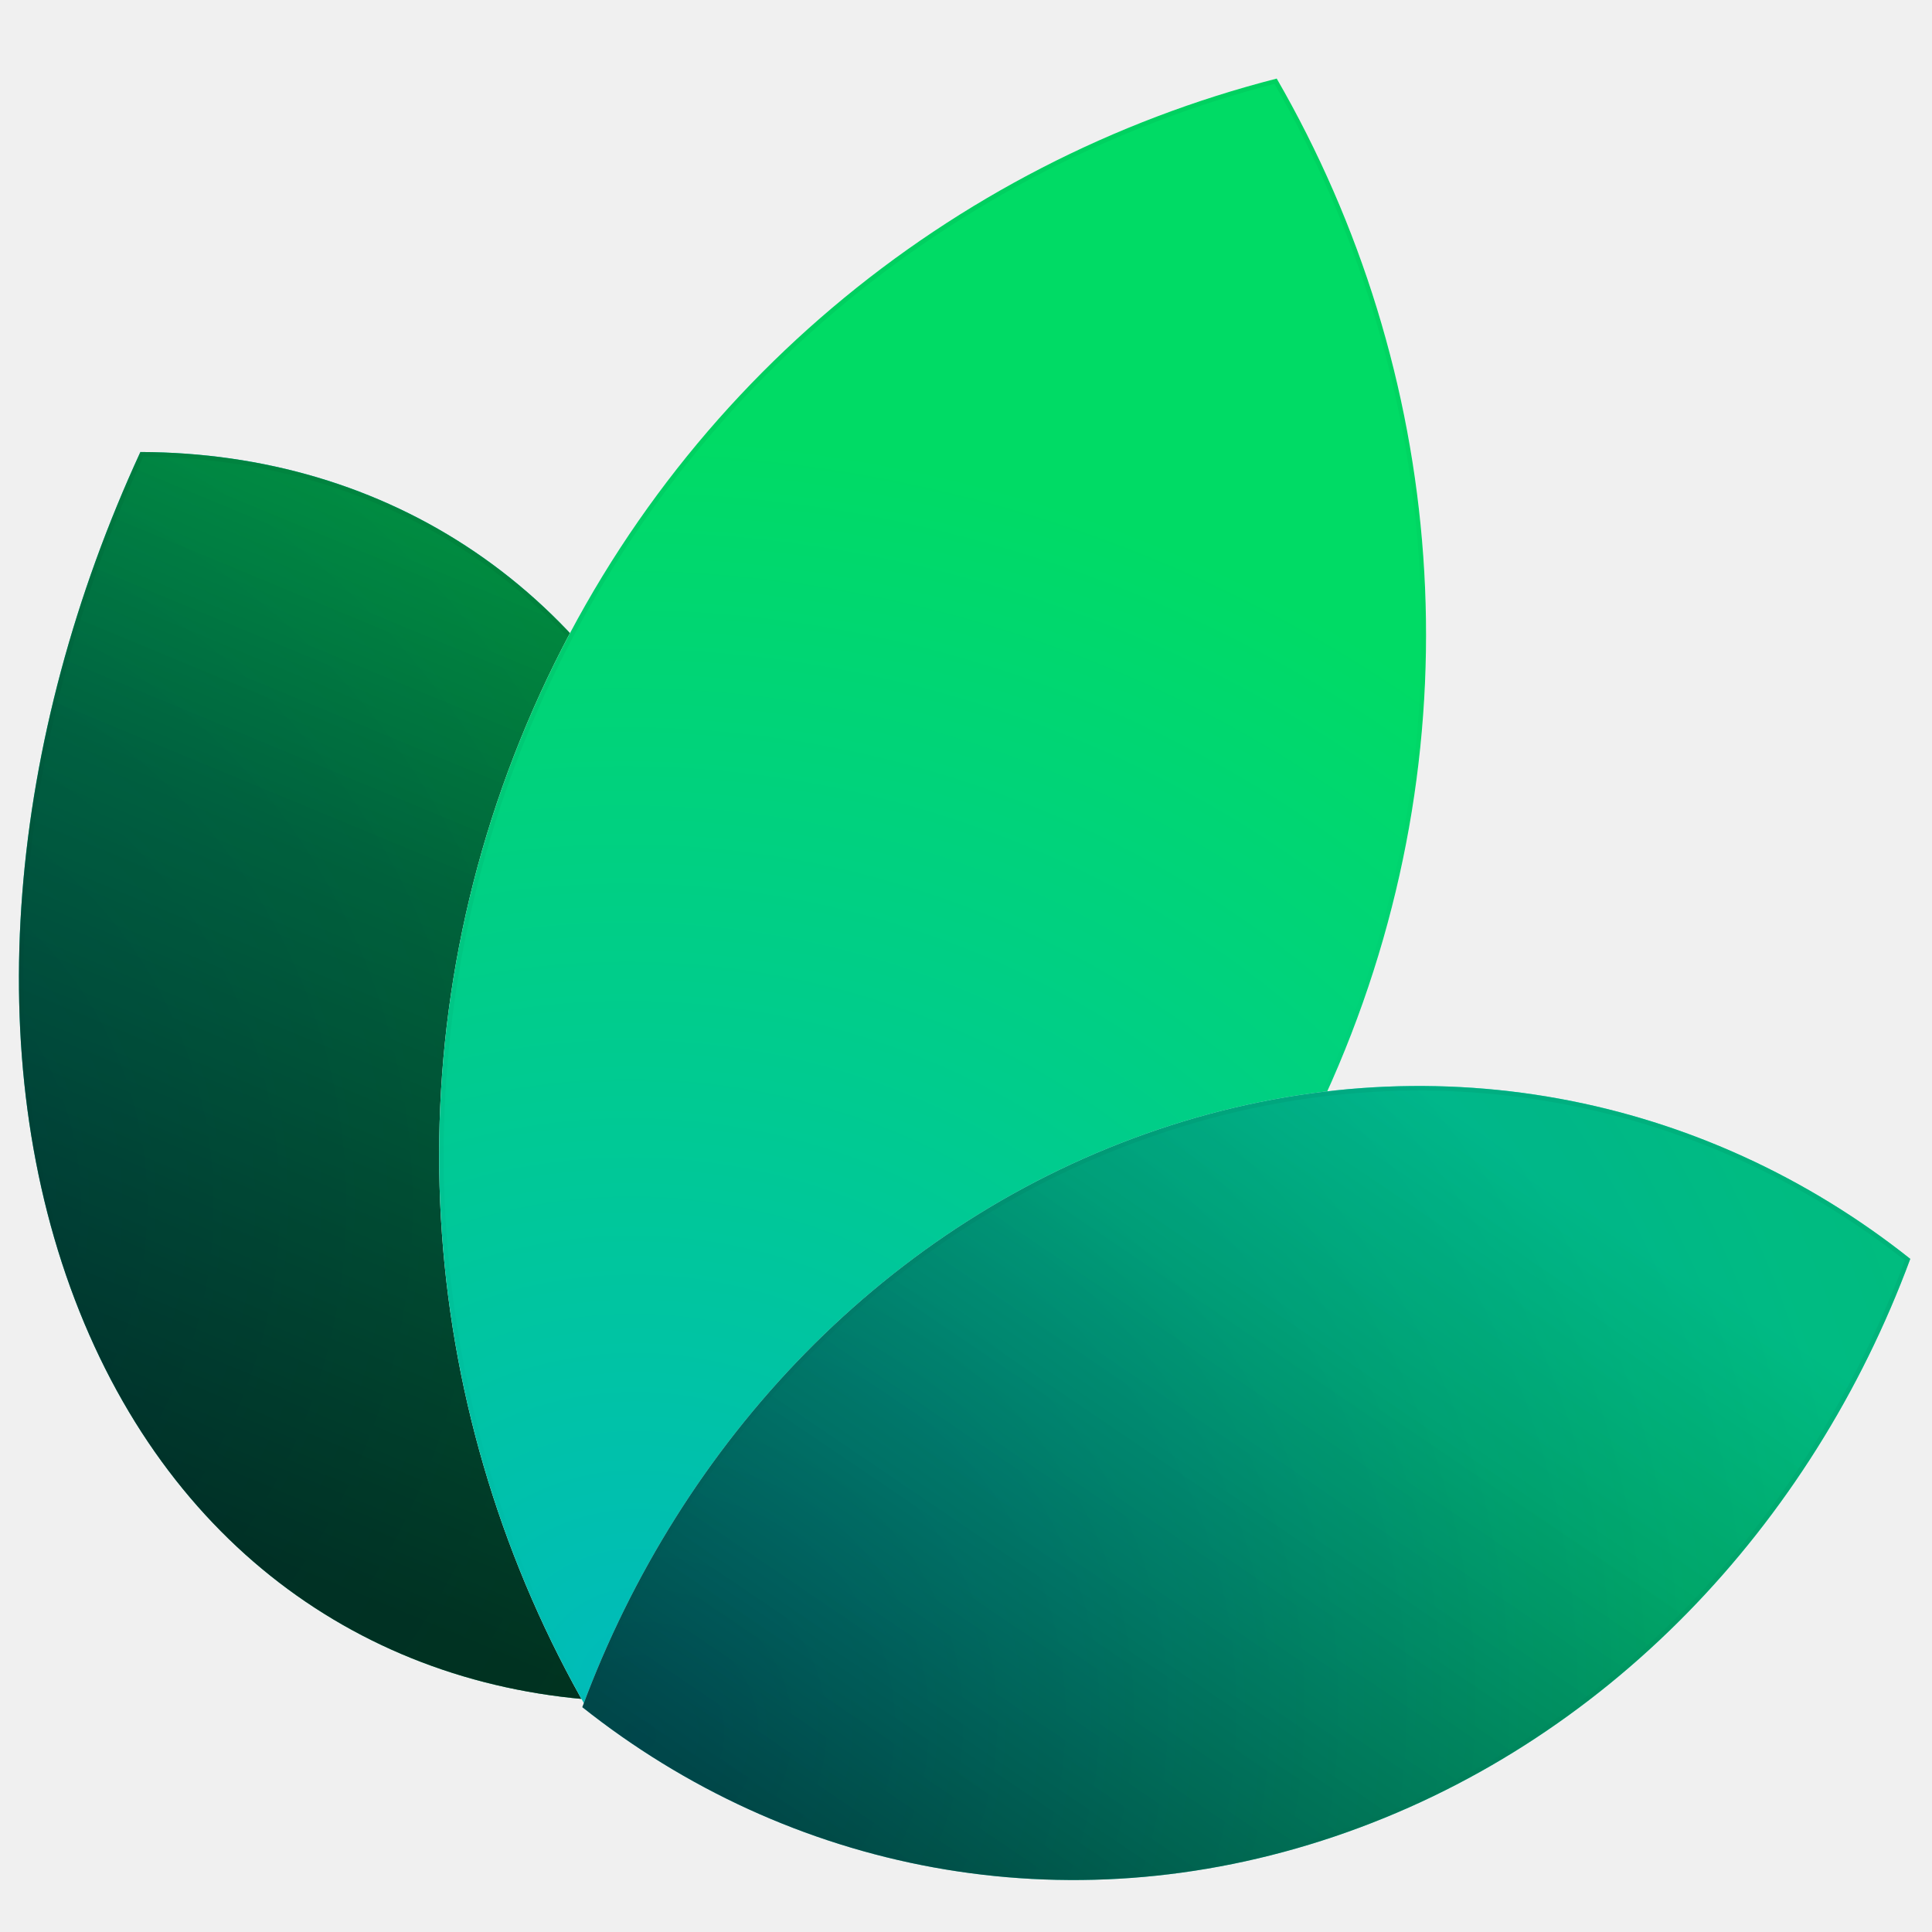
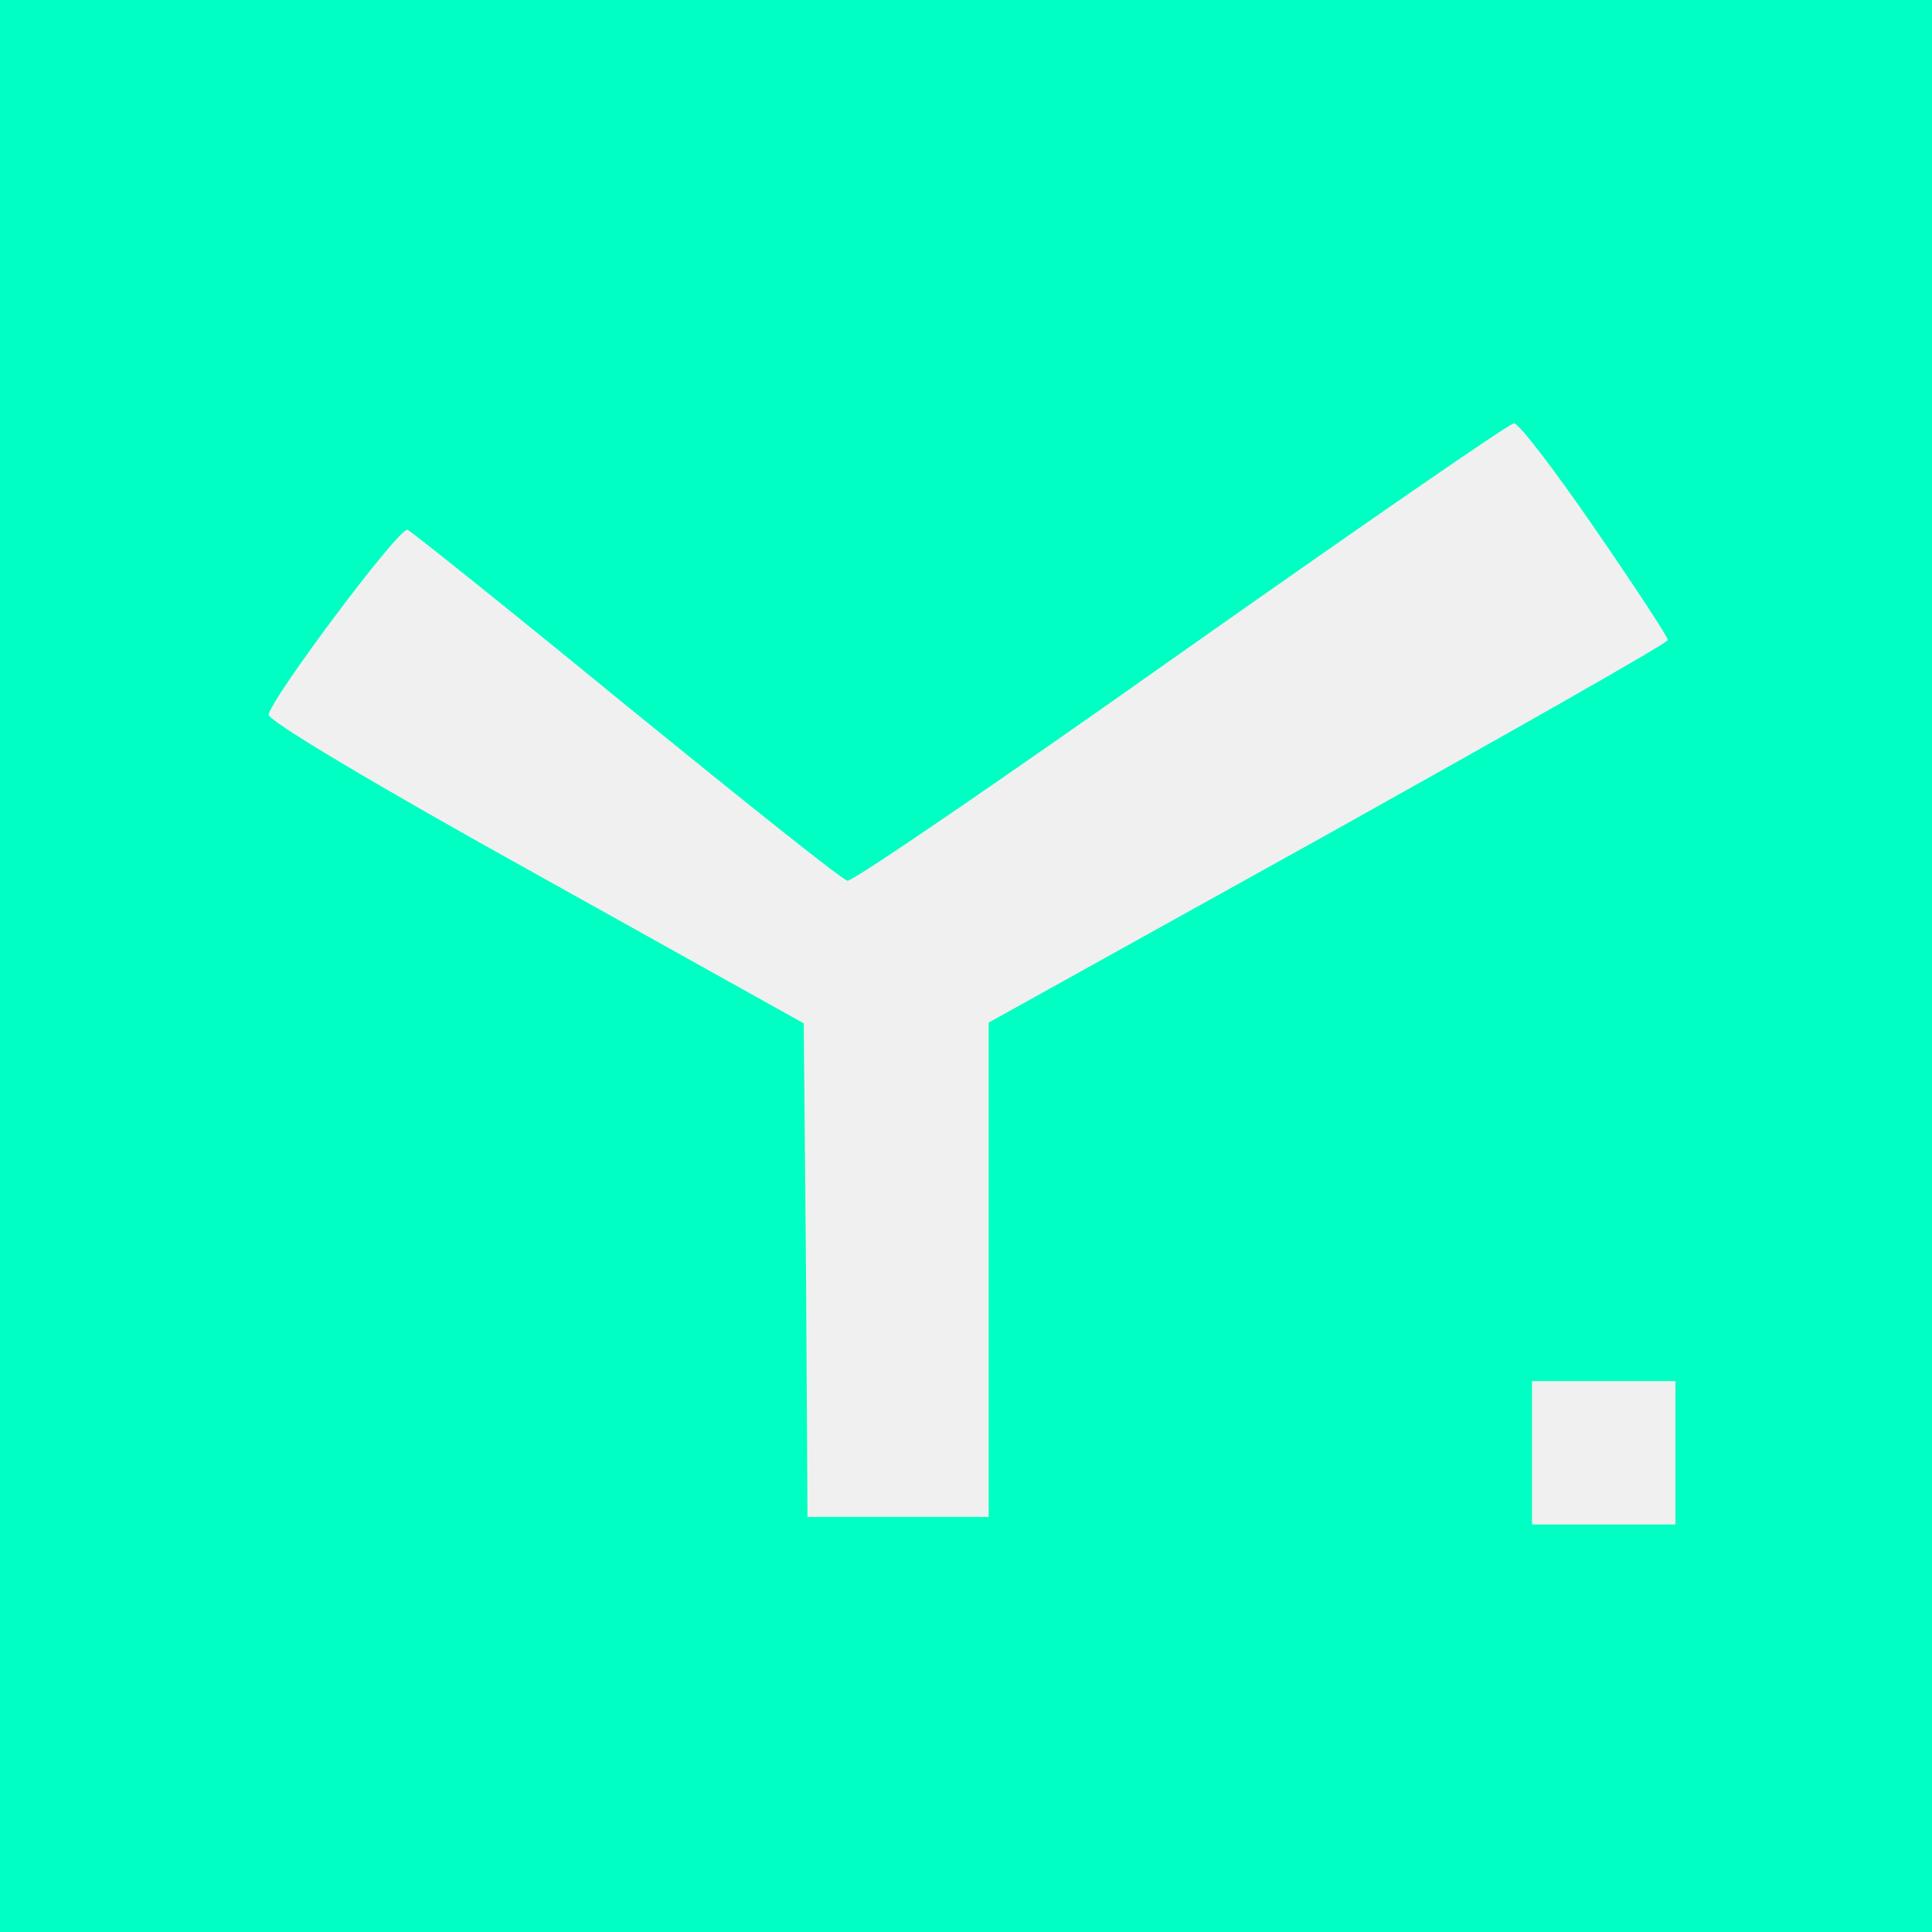
- <svg xmlns="http://www.w3.org/2000/svg" width="24" height="24" viewBox="0 0 24 24" fill="none">
-   <path d="M7.953 21.139C4.896 21.13 2.255 19.458 0.987 16.29C-0.28 13.121 0.109 9.163 1.744 5.615C4.801 5.624 7.442 7.296 8.71 10.465C9.977 13.633 9.588 17.591 7.953 21.139Z" fill="white" />
-   <path d="M7.953 21.139C4.896 21.13 2.255 19.458 0.987 16.29C-0.28 13.121 0.109 9.163 1.744 5.615C4.801 5.624 7.442 7.296 8.71 10.465C9.977 13.633 9.588 17.591 7.953 21.139Z" fill="url(#paint0_radial_101_2703)" />
-   <path d="M7.953 21.139C4.896 21.13 2.255 19.458 0.987 16.29C-0.28 13.121 0.109 9.163 1.744 5.615C4.801 5.624 7.442 7.296 8.71 10.465C9.977 13.633 9.588 17.591 7.953 21.139Z" fill="black" fill-opacity="0.5" style="mix-blend-mode:hard-light" />
-   <path d="M7.953 21.139C4.896 21.13 2.255 19.458 0.987 16.29C-0.28 13.121 0.109 9.163 1.744 5.615C4.801 5.624 7.442 7.296 8.71 10.465C9.977 13.633 9.588 17.591 7.953 21.139Z" fill="url(#paint1_linear_101_2703)" fill-opacity="0.5" style="mix-blend-mode:hard-light" />
-   <path d="M8.684 10.476C9.945 13.63 9.561 17.572 7.935 21.111C4.897 21.096 2.274 19.431 1.013 16.279C-0.248 13.124 0.136 9.182 1.762 5.643C4.8 5.659 7.423 7.324 8.684 10.476Z" stroke="url(#paint2_linear_101_2703)" stroke-opacity="0.05" stroke-width="0.056" />
-   <path d="M7.31 21.257C11.354 20.221 14.884 17.375 16.628 13.236C18.373 9.097 17.945 4.587 15.86 0.976C11.816 2.012 8.287 4.858 6.542 8.998C4.797 13.137 5.225 17.646 7.31 21.257Z" fill="white" />
-   <path d="M7.31 21.257C11.354 20.221 14.884 17.375 16.628 13.236C18.373 9.097 17.945 4.587 15.86 0.976C11.816 2.012 8.287 4.858 6.542 8.998C4.797 13.137 5.225 17.646 7.31 21.257Z" fill="url(#paint3_radial_101_2703)" />
-   <path d="M16.603 13.225C14.864 17.349 11.351 20.187 7.324 21.225C5.253 17.624 4.829 13.132 6.568 9.009C8.306 4.885 11.819 2.047 15.846 1.009C17.918 4.61 18.341 9.101 16.603 13.225Z" stroke="url(#paint4_linear_101_2703)" stroke-opacity="0.05" stroke-width="0.056" />
-   <path d="M7.234 21.207C9.789 23.237 13.21 23.951 16.577 22.814C19.944 21.677 22.506 18.945 23.73 15.638C21.175 13.608 17.754 12.894 14.387 14.031C11.02 15.168 8.458 17.901 7.234 21.207Z" fill="white" />
-   <path d="M7.234 21.207C9.789 23.237 13.21 23.951 16.577 22.814C19.944 21.677 22.506 18.945 23.73 15.638C21.175 13.608 17.754 12.894 14.387 14.031C11.02 15.168 8.458 17.901 7.234 21.207Z" fill="url(#paint5_radial_101_2703)" />
-   <path d="M7.234 21.207C9.789 23.237 13.21 23.951 16.577 22.814C19.944 21.677 22.506 18.945 23.73 15.638C21.175 13.608 17.754 12.894 14.387 14.031C11.02 15.168 8.458 17.901 7.234 21.207Z" fill="black" fill-opacity="0.2" style="mix-blend-mode:hard-light" />
-   <path d="M7.234 21.207C9.789 23.237 13.21 23.951 16.577 22.814C19.944 21.677 22.506 18.945 23.73 15.638C21.175 13.608 17.754 12.894 14.387 14.031C11.02 15.168 8.458 17.901 7.234 21.207Z" fill="url(#paint6_linear_101_2703)" fill-opacity="0.5" style="mix-blend-mode:hard-light" />
-   <path d="M16.568 22.787C13.218 23.918 9.814 23.212 7.267 21.198C8.492 17.907 11.044 15.189 14.396 14.058C17.747 12.927 21.15 13.633 23.697 15.648C22.472 18.938 19.92 21.656 16.568 22.787Z" stroke="url(#paint7_linear_101_2703)" stroke-opacity="0.05" stroke-width="0.056" />
-   <defs>
-     <radialGradient id="paint0_radial_101_2703" cx="0" cy="0" r="1" gradientUnits="userSpaceOnUse" gradientTransform="translate(-3.00503 15.023) rotate(-10.029) scale(17.9572 17.784)">
-       <stop stop-color="#00B0BB" />
-       <stop offset="1" stop-color="#00DB65" />
-     </radialGradient>
-     <linearGradient id="paint1_linear_101_2703" x1="7.39" y1="4.813" x2="1.63" y2="18.689" gradientUnits="userSpaceOnUse">
-       <stop stop-color="#18E299" />
-       <stop offset="1" />
-     </linearGradient>
-     <linearGradient id="paint2_linear_101_2703" x1="7.948" y1="8.016" x2="1.761" y2="18.746" gradientUnits="userSpaceOnUse">
-       <stop />
-       <stop offset="1" stop-opacity="0" />
-     </linearGradient>
-     <radialGradient id="paint3_radial_101_2703" cx="0" cy="0" r="1" gradientUnits="userSpaceOnUse" gradientTransform="translate(8.11404 20.8822) rotate(-75.7542) scale(21.6246 23.7772)">
-       <stop stop-color="#00BBBB" />
-       <stop offset="0.713" stop-color="#00DB65" />
-     </radialGradient>
-     <linearGradient id="paint4_linear_101_2703" x1="7.602" y1="5.871" x2="15.556" y2="16.372" gradientUnits="userSpaceOnUse">
-       <stop />
-       <stop offset="1" stop-opacity="0" />
-     </linearGradient>
-     <radialGradient id="paint5_radial_101_2703" cx="0" cy="0" r="1" gradientUnits="userSpaceOnUse" gradientTransform="translate(7.84537 21.5181) rotate(-20.3525) scale(18.5603 17.32)">
-       <stop stop-color="#00B0BB" />
-       <stop offset="1" stop-color="#00DB65" />
-     </radialGradient>
-     <linearGradient id="paint6_linear_101_2703" x1="16.808" y1="13.007" x2="10.041" y2="22.994" gradientUnits="userSpaceOnUse">
-       <stop stop-color="#00B1BC" />
-       <stop offset="1" />
-     </linearGradient>
-     <linearGradient id="paint7_linear_101_2703" x1="16.808" y1="13.007" x2="14.169" y2="23.841" gradientUnits="userSpaceOnUse">
-       <stop />
-       <stop offset="1" stop-opacity="0" />
-     </linearGradient>
-   </defs>
+ <svg xmlns="http://www.w3.org/2000/svg" version="1.0" width="256pt" height="256pt" viewBox="0 0 256 256" preserveAspectRatio="xMidYMid meet">
+   <g transform="translate(0,256) scale(0.1,-0.1)" fill="#00FFC2" stroke="none">
+     <path d="M0 1280 l0 -1280 1280 0 1280 0 0 1280 0 1280 -1280 0 -1280 0 0 -1280z m2113 580 c53 -77 97 -144 97 -148 0 -4 -203 -119 -450 -257 l-450 -250 0 -327 0 -328 -120 0 -120 0 -2 327 -3 327 -355 198 c-209 116 -355 203 -354 211 2 20 173 249 184 245 5 -2 135 -106 290 -233 155 -126 286 -231 293 -232 7 -1 206 135 442 302 237 167 435 304 441 304 6 1 54 -62 107 -139z m107 -1225 l0 -95 -95 0 -95 0 0 95 0 95 95 0 95 0 0 -95z" />
+   </g>
</svg>
